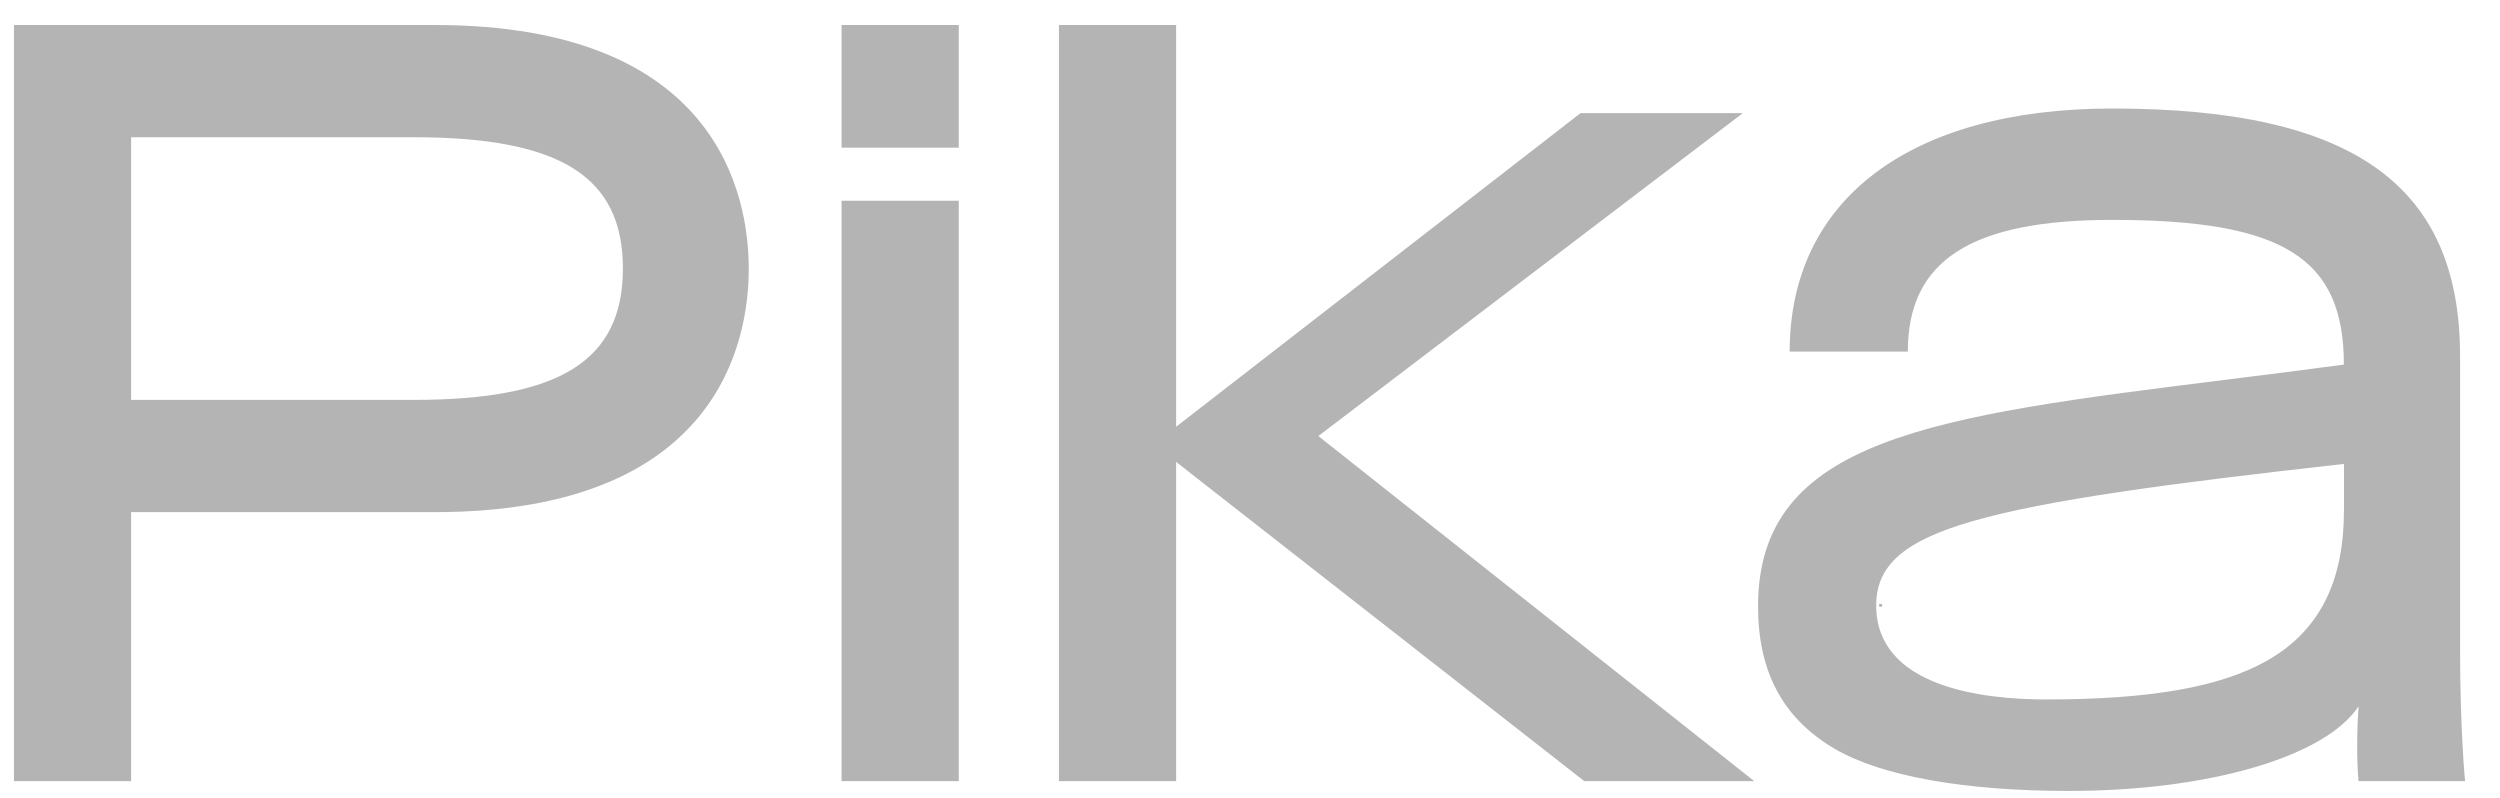
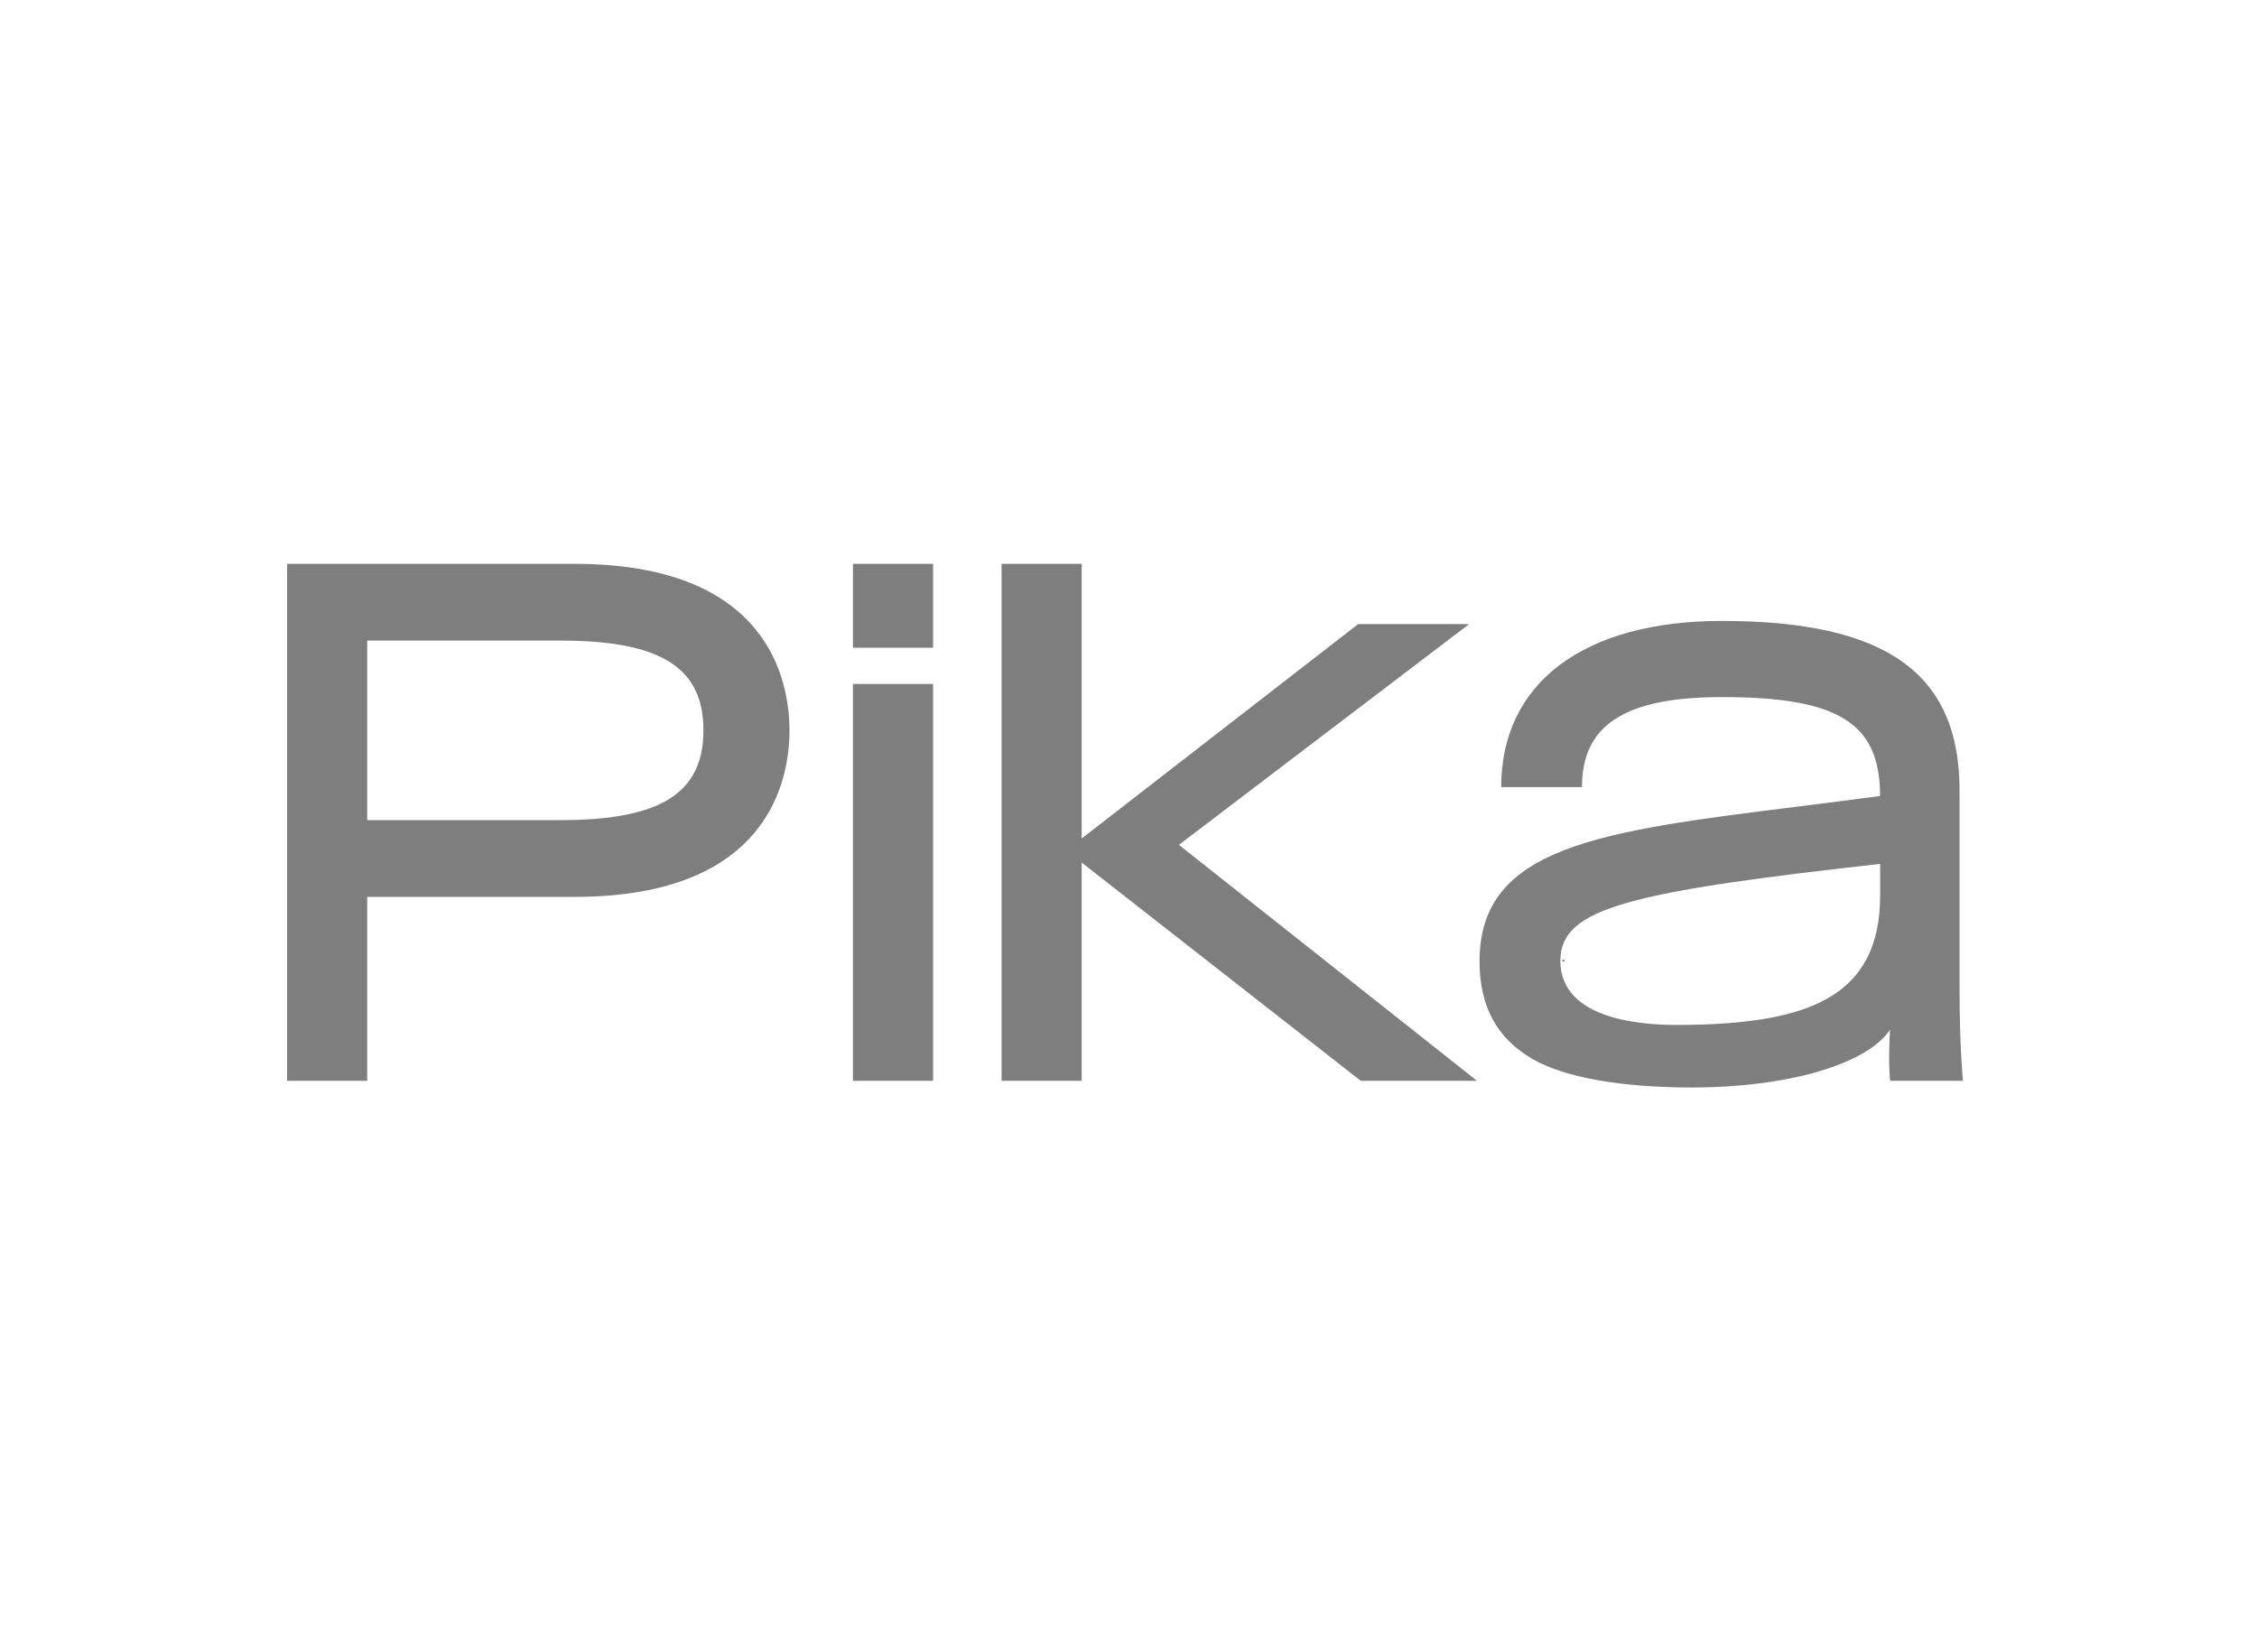
- <svg xmlns="http://www.w3.org/2000/svg" width="69" height="22" viewBox="0 0 69 22" fill="none">
-   <path d="M26.462 0.69H23.227V4.076H26.462V0.69ZM67.898 17.919V9.832C67.898 5.104 64.939 2.995 58.301 2.995C52.724 2.995 49.395 5.503 49.395 9.704H52.656C52.656 7.189 54.397 6.069 58.301 6.069C63.018 6.069 64.691 7.115 64.691 10.063C63.539 10.218 62.445 10.355 61.376 10.488C53.36 11.49 48.522 12.096 48.522 16.734C48.522 18.554 49.219 19.843 50.653 20.676C51.937 21.421 54.224 21.83 57.093 21.83C60.956 21.83 64.172 20.891 65.095 19.495C65.012 20.765 65.095 21.554 65.095 21.56H68.036C68.032 21.547 67.898 20.101 67.898 17.919ZM64.691 14.111C64.691 16.083 63.992 17.436 62.553 18.244C61.267 18.967 59.334 19.305 56.475 19.305C54.722 19.305 51.783 18.967 51.783 16.708C51.783 15.606 52.55 14.932 54.429 14.388C56.455 13.8 59.858 13.344 64.694 12.804V14.111H64.691ZM51.946 16.669H51.865V16.745H51.946V16.669ZM11.996 0.69H0.385V21.56H3.619V14.135H11.996C19.82 14.135 20.666 9.433 20.666 7.414C20.663 5.392 19.817 0.69 11.996 0.69ZM11.412 11.037H3.619V3.788H11.414C15.465 3.788 17.192 4.871 17.192 7.411C17.19 9.952 15.462 11.037 11.412 11.037ZM48.103 3.122H43.623L32.461 11.778V0.69H29.227V21.56H32.461V12.749L43.727 21.56H48.418L36.386 12.035L48.103 3.122ZM26.462 5.54H23.227V21.56H26.462V5.54Z" fill="#B4B4B4" />
+ <svg xmlns="http://www.w3.org/2000/svg" width="82" height="60" viewBox="0 0 82 60" fill="none">
+   <path d="M33.9 20.487H30.989V23.534H33.9V20.487ZM71.193 35.993V28.715C71.193 24.46 68.53 22.561 62.555 22.561C57.536 22.561 54.54 24.819 54.54 28.599H57.475C57.475 26.336 59.042 25.328 62.555 25.328C66.8 25.328 68.306 26.269 68.306 28.922C67.269 29.062 66.284 29.185 65.322 29.305C58.108 30.207 53.754 30.752 53.754 34.927C53.754 36.564 54.381 37.725 55.672 38.474C56.827 39.145 58.886 39.513 61.467 39.513C64.945 39.513 67.839 38.668 68.669 37.411C68.594 38.554 68.669 39.264 68.669 39.27H71.317C71.312 39.258 71.193 37.956 71.193 35.993ZM68.306 32.566C68.306 34.34 67.677 35.558 66.382 36.286C65.225 36.937 63.485 37.24 60.911 37.24C59.334 37.24 56.689 36.937 56.689 34.903C56.689 33.911 57.379 33.305 59.07 32.815C60.893 32.285 63.956 31.875 68.308 31.389V32.566H68.306ZM56.835 34.868H56.763V34.937H56.835V34.868ZM20.88 20.487H10.43V39.27H13.341V32.587H20.88C27.922 32.587 28.683 28.356 28.683 26.538C28.681 24.718 27.92 20.487 20.88 20.487ZM20.355 29.799H13.341V23.275H20.357C24.002 23.275 25.557 24.25 25.557 26.536C25.555 28.823 24 29.799 20.355 29.799ZM53.377 22.675H49.345L39.299 30.466V20.487H36.389V39.27H39.299V31.34L49.438 39.27H53.661L42.831 30.697L53.377 22.675ZM33.9 24.852H30.989V39.27H33.9V24.852Z" fill="#7E7E7E" />
</svg>
